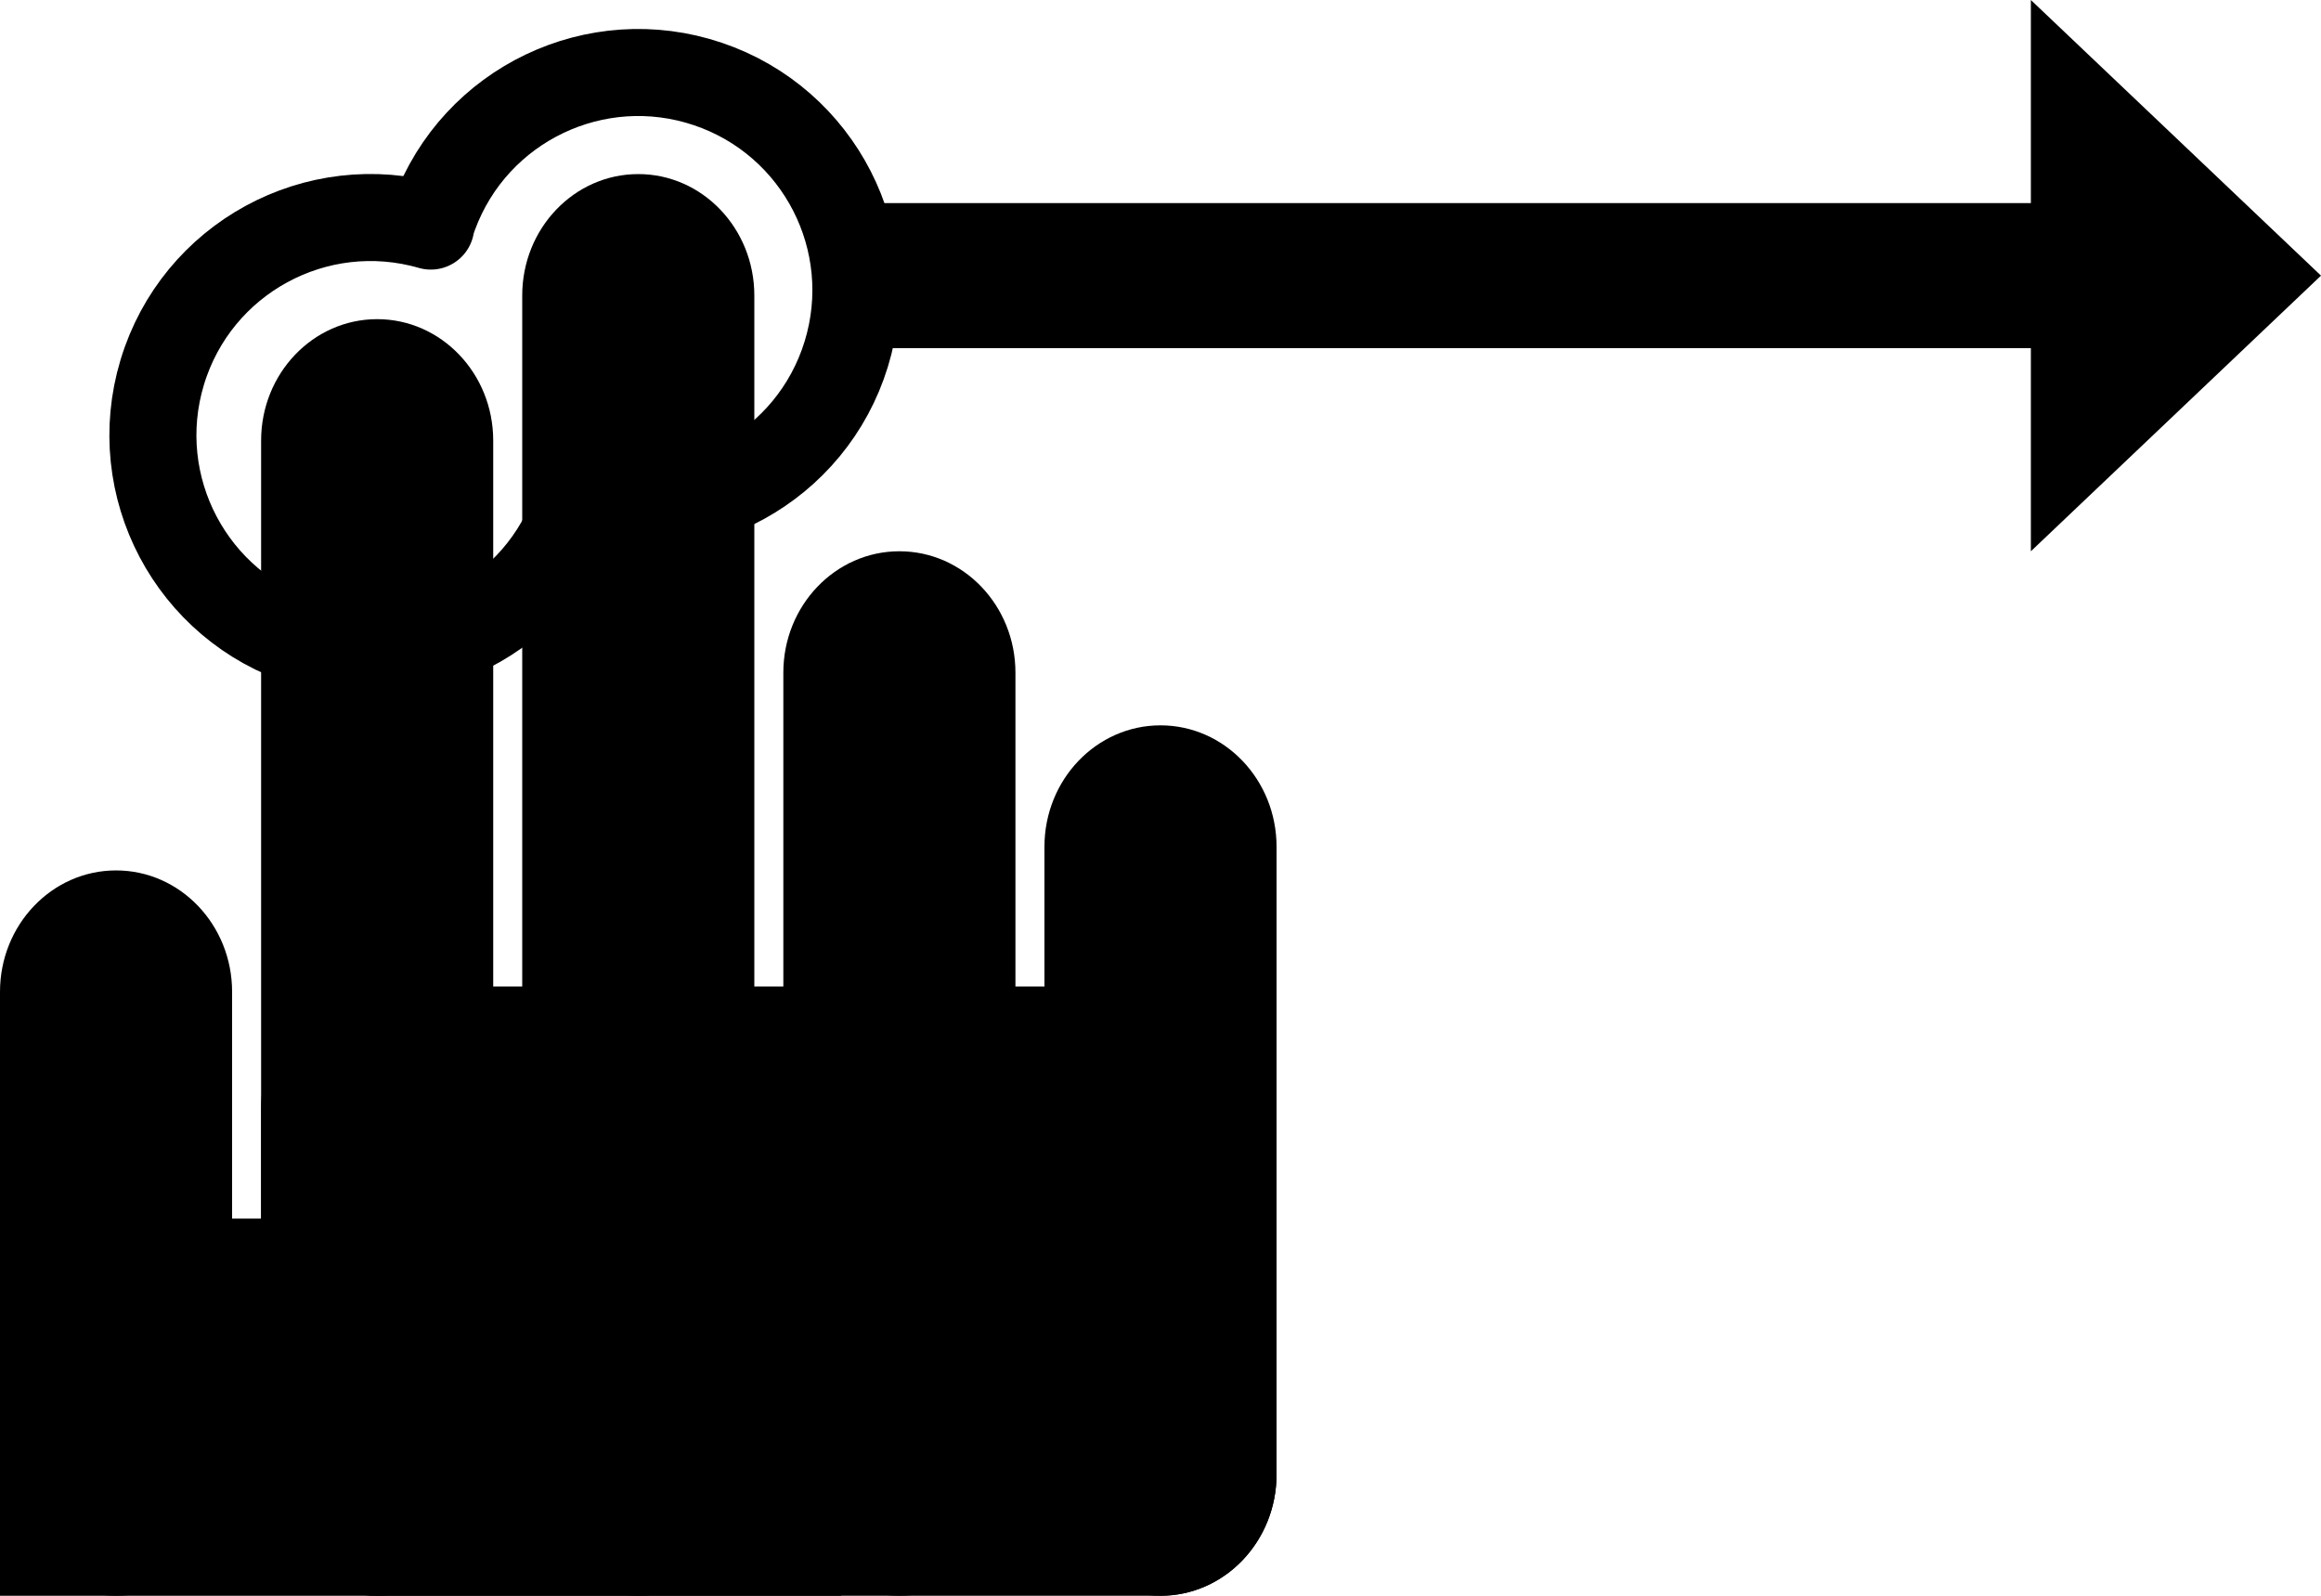
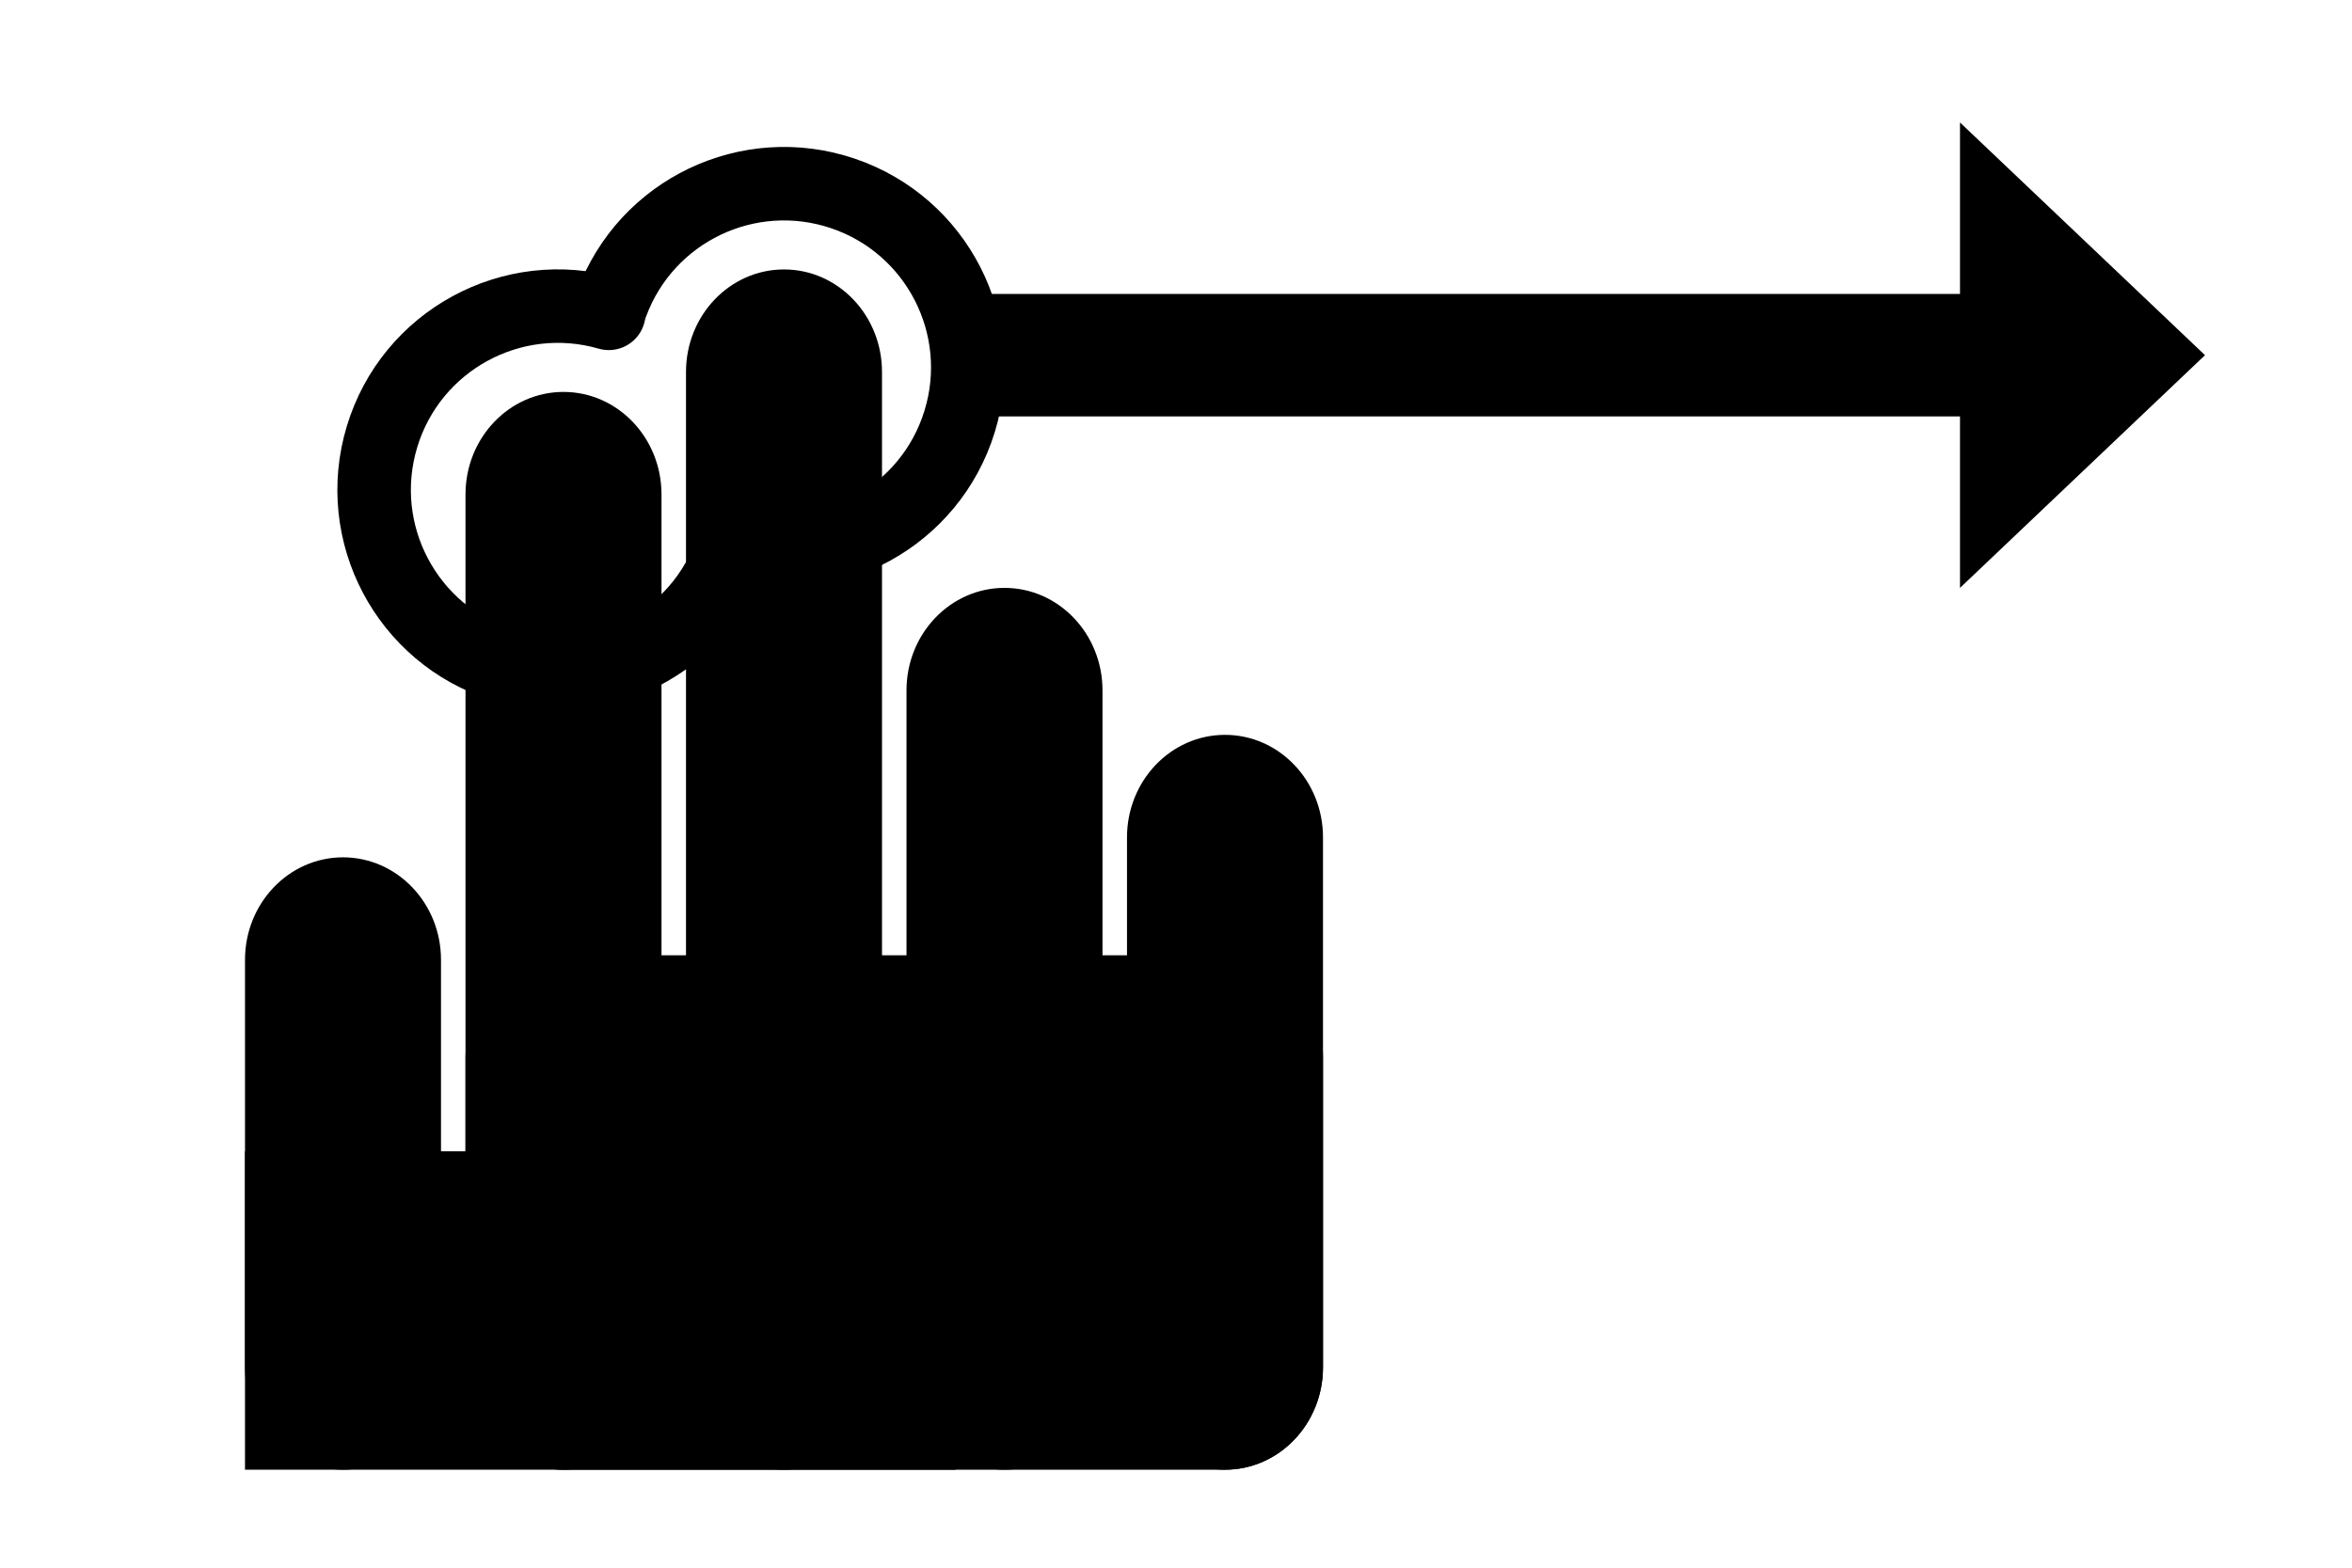
- <svg xmlns="http://www.w3.org/2000/svg" width="80" height="55" viewBox="0 0 80 55" id="svg6535" version="1.1">
+ <svg xmlns="http://www.w3.org/2000/svg" width="96" height="64" viewBox="0 0 96 64" id="svg6535" version="1.1">
  <defs id="defs6537" />
-   <g id="layer1" transform="translate(180,-479.1479)">
-     <g style="display:inline" transform="translate(144,118.1479)" id="g6509">
+   <g id="layer1" transform="translate(180,-470.1479)">
+     <g style="display:inline" transform="translate(154,114.1479)" id="g6509">
      <g id="g6511">
        <rect rx="4" ry="4.185" y="391" x="-324" height="25" width="8" id="rect6513" style="color:#000000;clip-rule:nonzero;display:inline;overflow:visible;visibility:visible;opacity:1;isolation:auto;mix-blend-mode:normal;color-interpolation:sRGB;color-interpolation-filters:linearRGB;solid-color:#000000;solid-opacity:1;fill:#000000;fill-opacity:1;fill-rule:nonzero;stroke:#4a90d9;stroke-width:0;stroke-linecap:round;stroke-linejoin:miter;stroke-miterlimit:4;stroke-dasharray:none;stroke-dashoffset:0;stroke-opacity:1;marker:none;color-rendering:auto;image-rendering:auto;shape-rendering:auto;text-rendering:auto;enable-background:accumulate" />
        <rect style="color:#000000;clip-rule:nonzero;display:inline;overflow:visible;visibility:visible;opacity:1;isolation:auto;mix-blend-mode:normal;color-interpolation:sRGB;color-interpolation-filters:linearRGB;solid-color:#000000;solid-opacity:1;fill:#000000;fill-opacity:1;fill-rule:nonzero;stroke:#4a90d9;stroke-width:0;stroke-linecap:round;stroke-linejoin:miter;stroke-miterlimit:4;stroke-dasharray:none;stroke-dashoffset:0;stroke-opacity:1;marker:none;color-rendering:auto;image-rendering:auto;shape-rendering:auto;text-rendering:auto;enable-background:accumulate" id="rect6515" width="8" height="44" x="-315" y="372" ry="4.185" rx="4" />
        <rect rx="4" ry="4.185" y="367" x="-306" height="49" width="8" id="rect6517" style="color:#000000;clip-rule:nonzero;display:inline;overflow:visible;visibility:visible;opacity:1;isolation:auto;mix-blend-mode:normal;color-interpolation:sRGB;color-interpolation-filters:linearRGB;solid-color:#000000;solid-opacity:1;fill:#000000;fill-opacity:1;fill-rule:nonzero;stroke:#4a90d9;stroke-width:0;stroke-linecap:round;stroke-linejoin:miter;stroke-miterlimit:4;stroke-dasharray:none;stroke-dashoffset:0;stroke-opacity:1;marker:none;color-rendering:auto;image-rendering:auto;shape-rendering:auto;text-rendering:auto;enable-background:accumulate" />
        <rect style="color:#000000;clip-rule:nonzero;display:inline;overflow:visible;visibility:visible;opacity:1;isolation:auto;mix-blend-mode:normal;color-interpolation:sRGB;color-interpolation-filters:linearRGB;solid-color:#000000;solid-opacity:1;fill:#000000;fill-opacity:1;fill-rule:nonzero;stroke:#4a90d9;stroke-width:0;stroke-linecap:round;stroke-linejoin:miter;stroke-miterlimit:4;stroke-dasharray:none;stroke-dashoffset:0;stroke-opacity:1;marker:none;color-rendering:auto;image-rendering:auto;shape-rendering:auto;text-rendering:auto;enable-background:accumulate" id="rect6519" width="8" height="36" x="-297" y="380" ry="4.185" rx="4" />
        <rect rx="4" ry="4.185" y="386" x="-288" height="30" width="8" id="rect6521" style="color:#000000;clip-rule:nonzero;display:inline;overflow:visible;visibility:visible;opacity:1;isolation:auto;mix-blend-mode:normal;color-interpolation:sRGB;color-interpolation-filters:linearRGB;solid-color:#000000;solid-opacity:1;fill:#000000;fill-opacity:1;fill-rule:nonzero;stroke:#4a90d9;stroke-width:0;stroke-linecap:round;stroke-linejoin:miter;stroke-miterlimit:4;stroke-dasharray:none;stroke-dashoffset:0;stroke-opacity:1;marker:none;color-rendering:auto;image-rendering:auto;shape-rendering:auto;text-rendering:auto;enable-background:accumulate" />
        <rect style="color:#000000;clip-rule:nonzero;display:inline;overflow:visible;visibility:visible;opacity:1;isolation:auto;mix-blend-mode:normal;color-interpolation:sRGB;color-interpolation-filters:linearRGB;solid-color:#000000;solid-opacity:1;fill:#000000;fill-opacity:1;fill-rule:nonzero;stroke:#4a90d9;stroke-width:0;stroke-linecap:round;stroke-linejoin:miter;stroke-miterlimit:4;stroke-dasharray:none;stroke-dashoffset:0;stroke-opacity:1;marker:none;color-rendering:auto;image-rendering:auto;shape-rendering:auto;text-rendering:auto;enable-background:accumulate" id="rect6523" width="29" height="13" x="-324" y="403" />
        <rect style="color:#000000;clip-rule:nonzero;display:inline;overflow:visible;visibility:visible;opacity:1;isolation:auto;mix-blend-mode:normal;color-interpolation:sRGB;color-interpolation-filters:linearRGB;solid-color:#000000;solid-opacity:1;fill:#000000;fill-opacity:1;fill-rule:nonzero;stroke:#4a90d9;stroke-width:0;stroke-linecap:round;stroke-linejoin:miter;stroke-miterlimit:4;stroke-dasharray:none;stroke-dashoffset:0;stroke-opacity:1;marker:none;color-rendering:auto;image-rendering:auto;shape-rendering:auto;text-rendering:auto;enable-background:accumulate" id="rect6525" width="35" height="21" x="-315" y="395" ry="4.185" rx="4" />
        <path id="path6527" d="m -254,361 10,9.5 -10,9.5 z" style="color:#000000;display:inline;overflow:visible;visibility:visible;fill:#000000;fill-opacity:1;fill-rule:nonzero;stroke:none;stroke-width:6;marker:none;enable-background:accumulate" />
        <path d="m -309.036,368.402 a 7.5,7.5 0 0 1 9.436,-4.507 7.5,7.5 0 0 1 4.769,9.307 7.5,7.5 0 0 1 -9.17,5.027" id="path6529" style="color:#000000;display:inline;overflow:visible;visibility:visible;fill:none;stroke:#000000;stroke-width:3;stroke-linecap:round;stroke-linejoin:miter;stroke-miterlimit:4;stroke-dasharray:none;stroke-dashoffset:0;stroke-opacity:1;marker:none;enable-background:accumulate" />
        <path style="color:#000000;display:inline;overflow:visible;visibility:visible;fill:none;stroke:#000000;stroke-width:3;stroke-linecap:round;stroke-linejoin:miter;stroke-miterlimit:4;stroke-dasharray:none;stroke-dashoffset:0;stroke-opacity:1;marker:none;enable-background:accumulate" id="path6531" d="m -304.106,378.349 a 7.5,7.5 0 0 1 -9.381,4.802 7.5,7.5 0 0 1 -4.921,-9.32 7.5,7.5 0 0 1 9.257,-5.039" />
        <rect y="368" x="-295" height="5" width="42" id="rect6533" style="color:#000000;clip-rule:nonzero;display:inline;overflow:visible;visibility:visible;opacity:1;isolation:auto;mix-blend-mode:normal;color-interpolation:sRGB;color-interpolation-filters:linearRGB;solid-color:#000000;solid-opacity:1;fill:#000000;fill-opacity:1;fill-rule:nonzero;stroke:#4a90d9;stroke-width:0;stroke-linecap:round;stroke-linejoin:miter;stroke-miterlimit:4;stroke-dasharray:none;stroke-dashoffset:0;stroke-opacity:1;marker:none;color-rendering:auto;image-rendering:auto;shape-rendering:auto;text-rendering:auto;enable-background:accumulate" />
      </g>
    </g>
  </g>
</svg>
